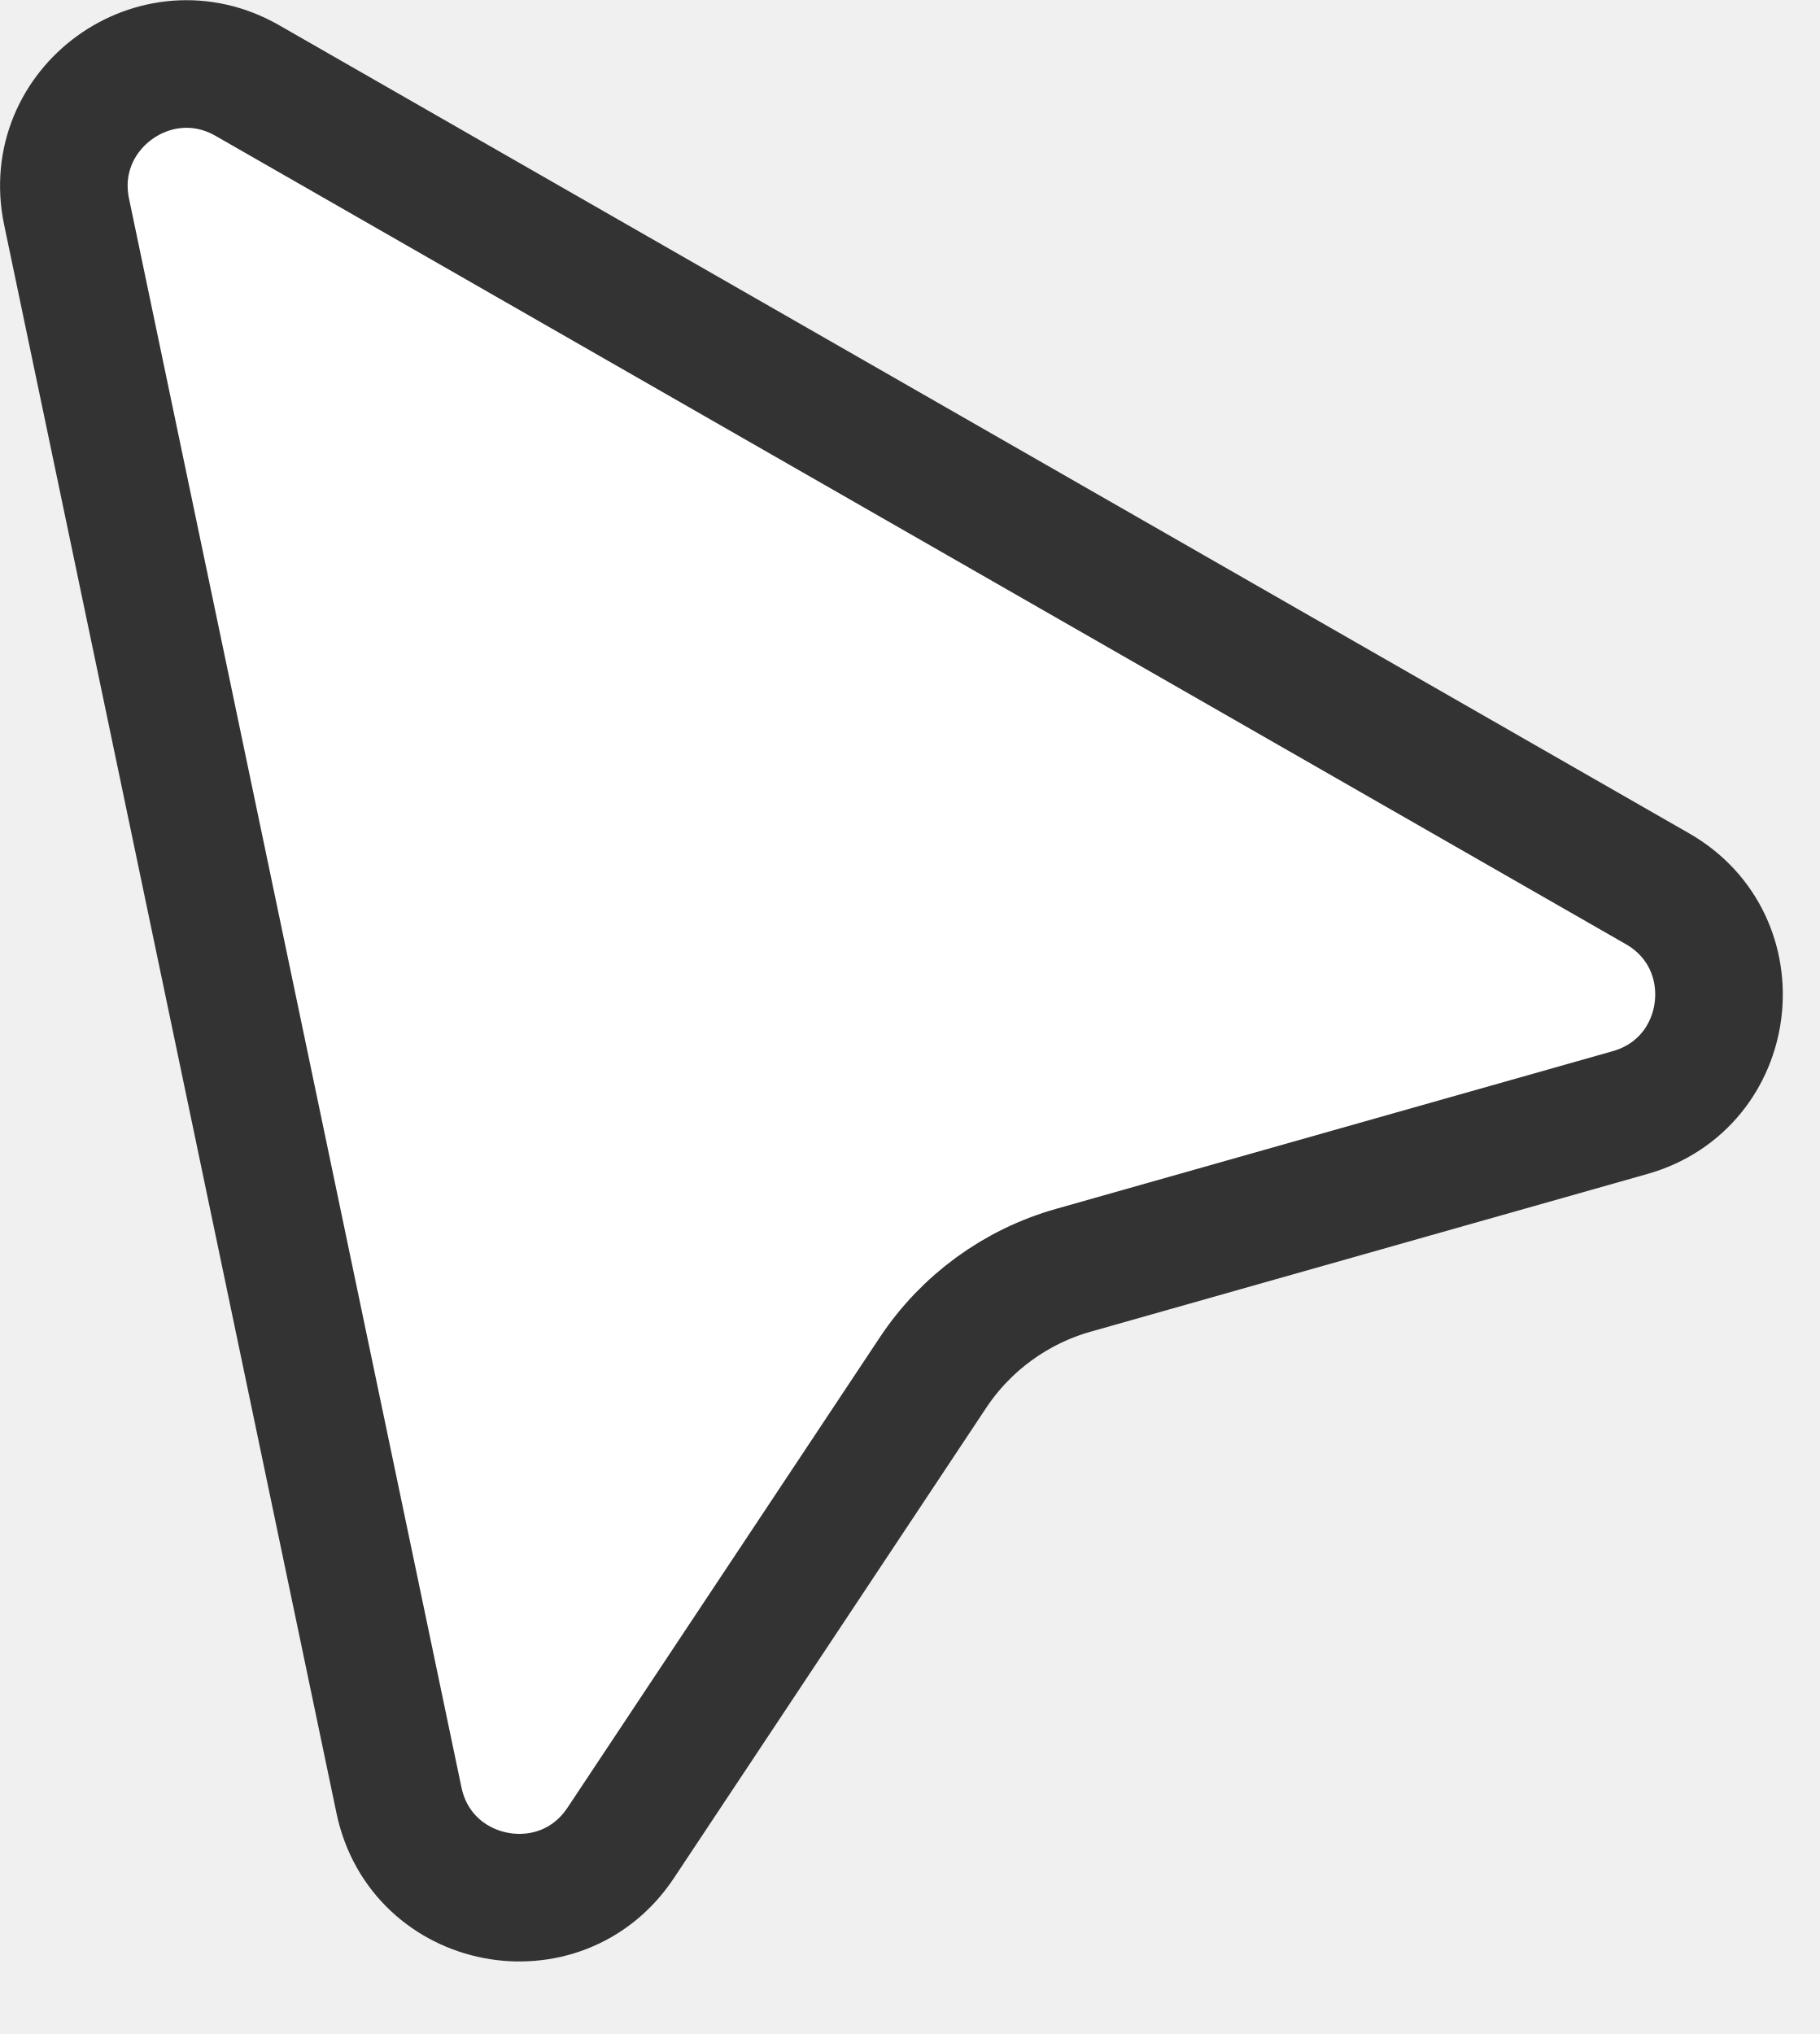
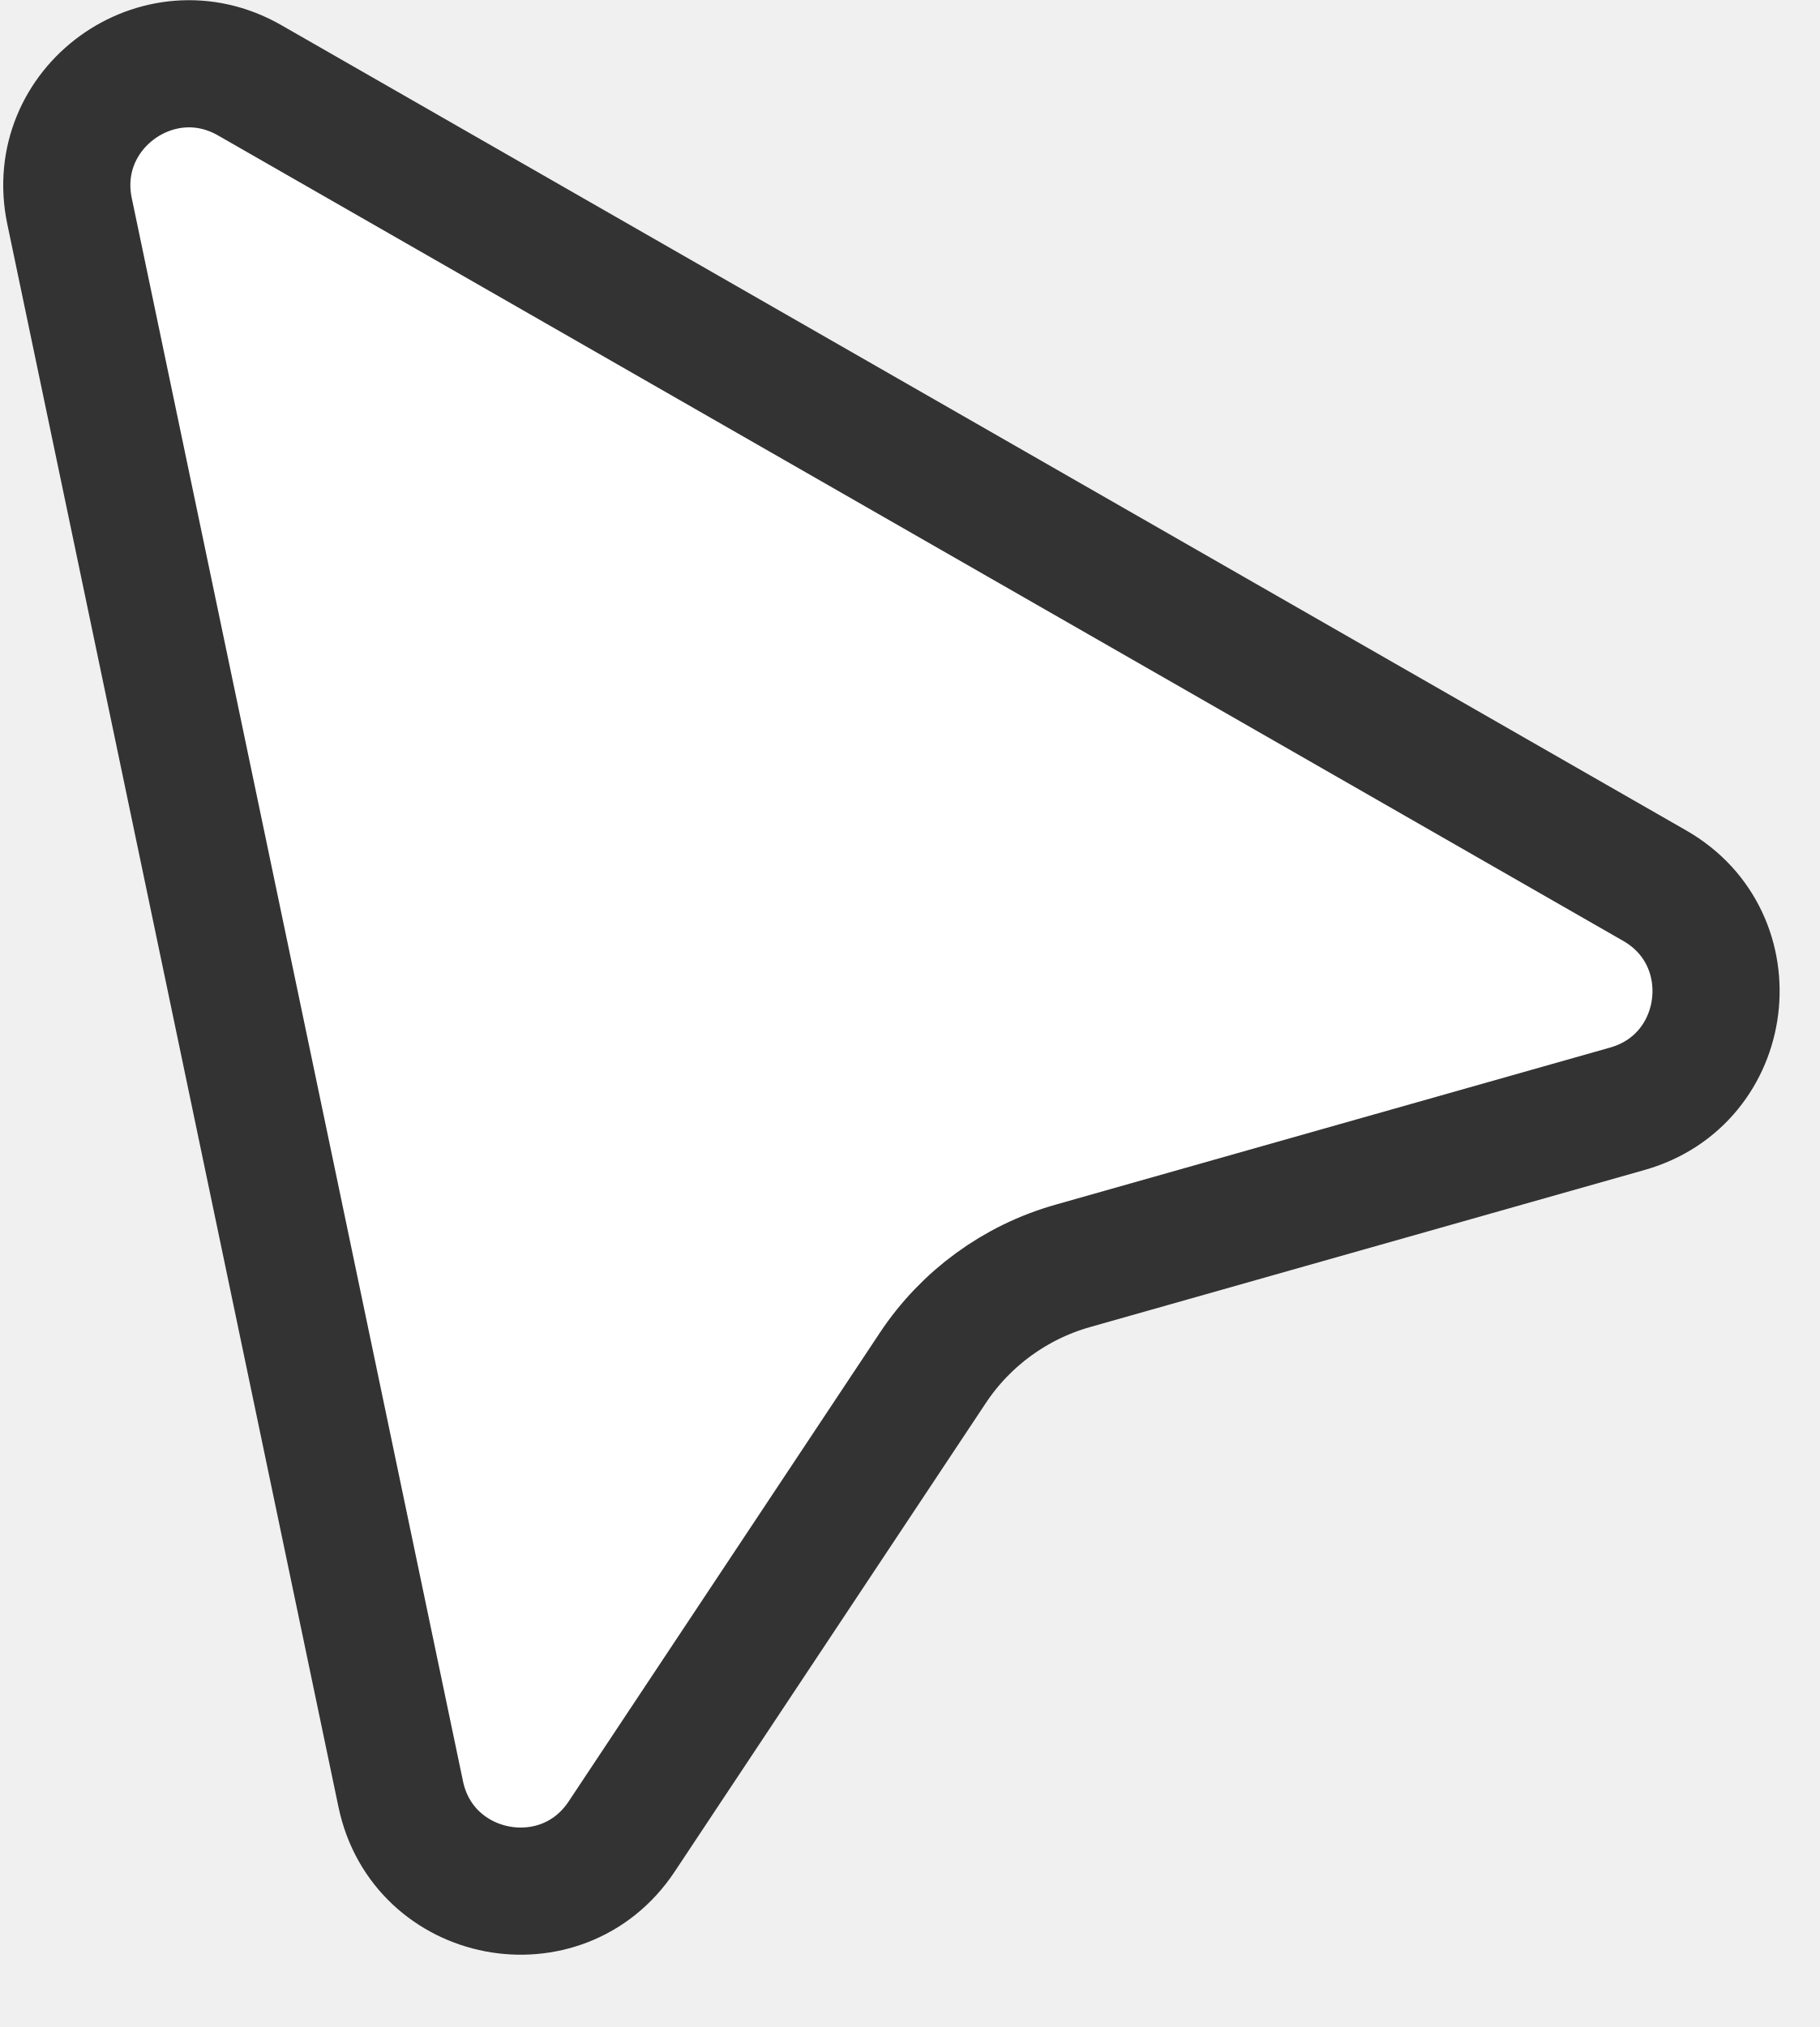
- <svg xmlns="http://www.w3.org/2000/svg" width="17" height="19" viewBox="0 0 17 19" fill="none">
+ <svg xmlns="http://www.w3.org/2000/svg" width="16" height="17.82" viewBox="0 0 17 19" fill="none">
  <path d="M0.622 1.978C0.42 1.013 1.454 0.262 2.31 0.752L15.483 8.302C16.361 8.805 16.2 10.118 15.226 10.393L10.026 11.866C9.489 12.018 9.024 12.357 8.716 12.821L5.798 17.215C5.237 18.06 3.935 17.81 3.727 16.817L0.622 1.978Z" fill="white" stroke="#333333" stroke-width="1.192" />
</svg>
